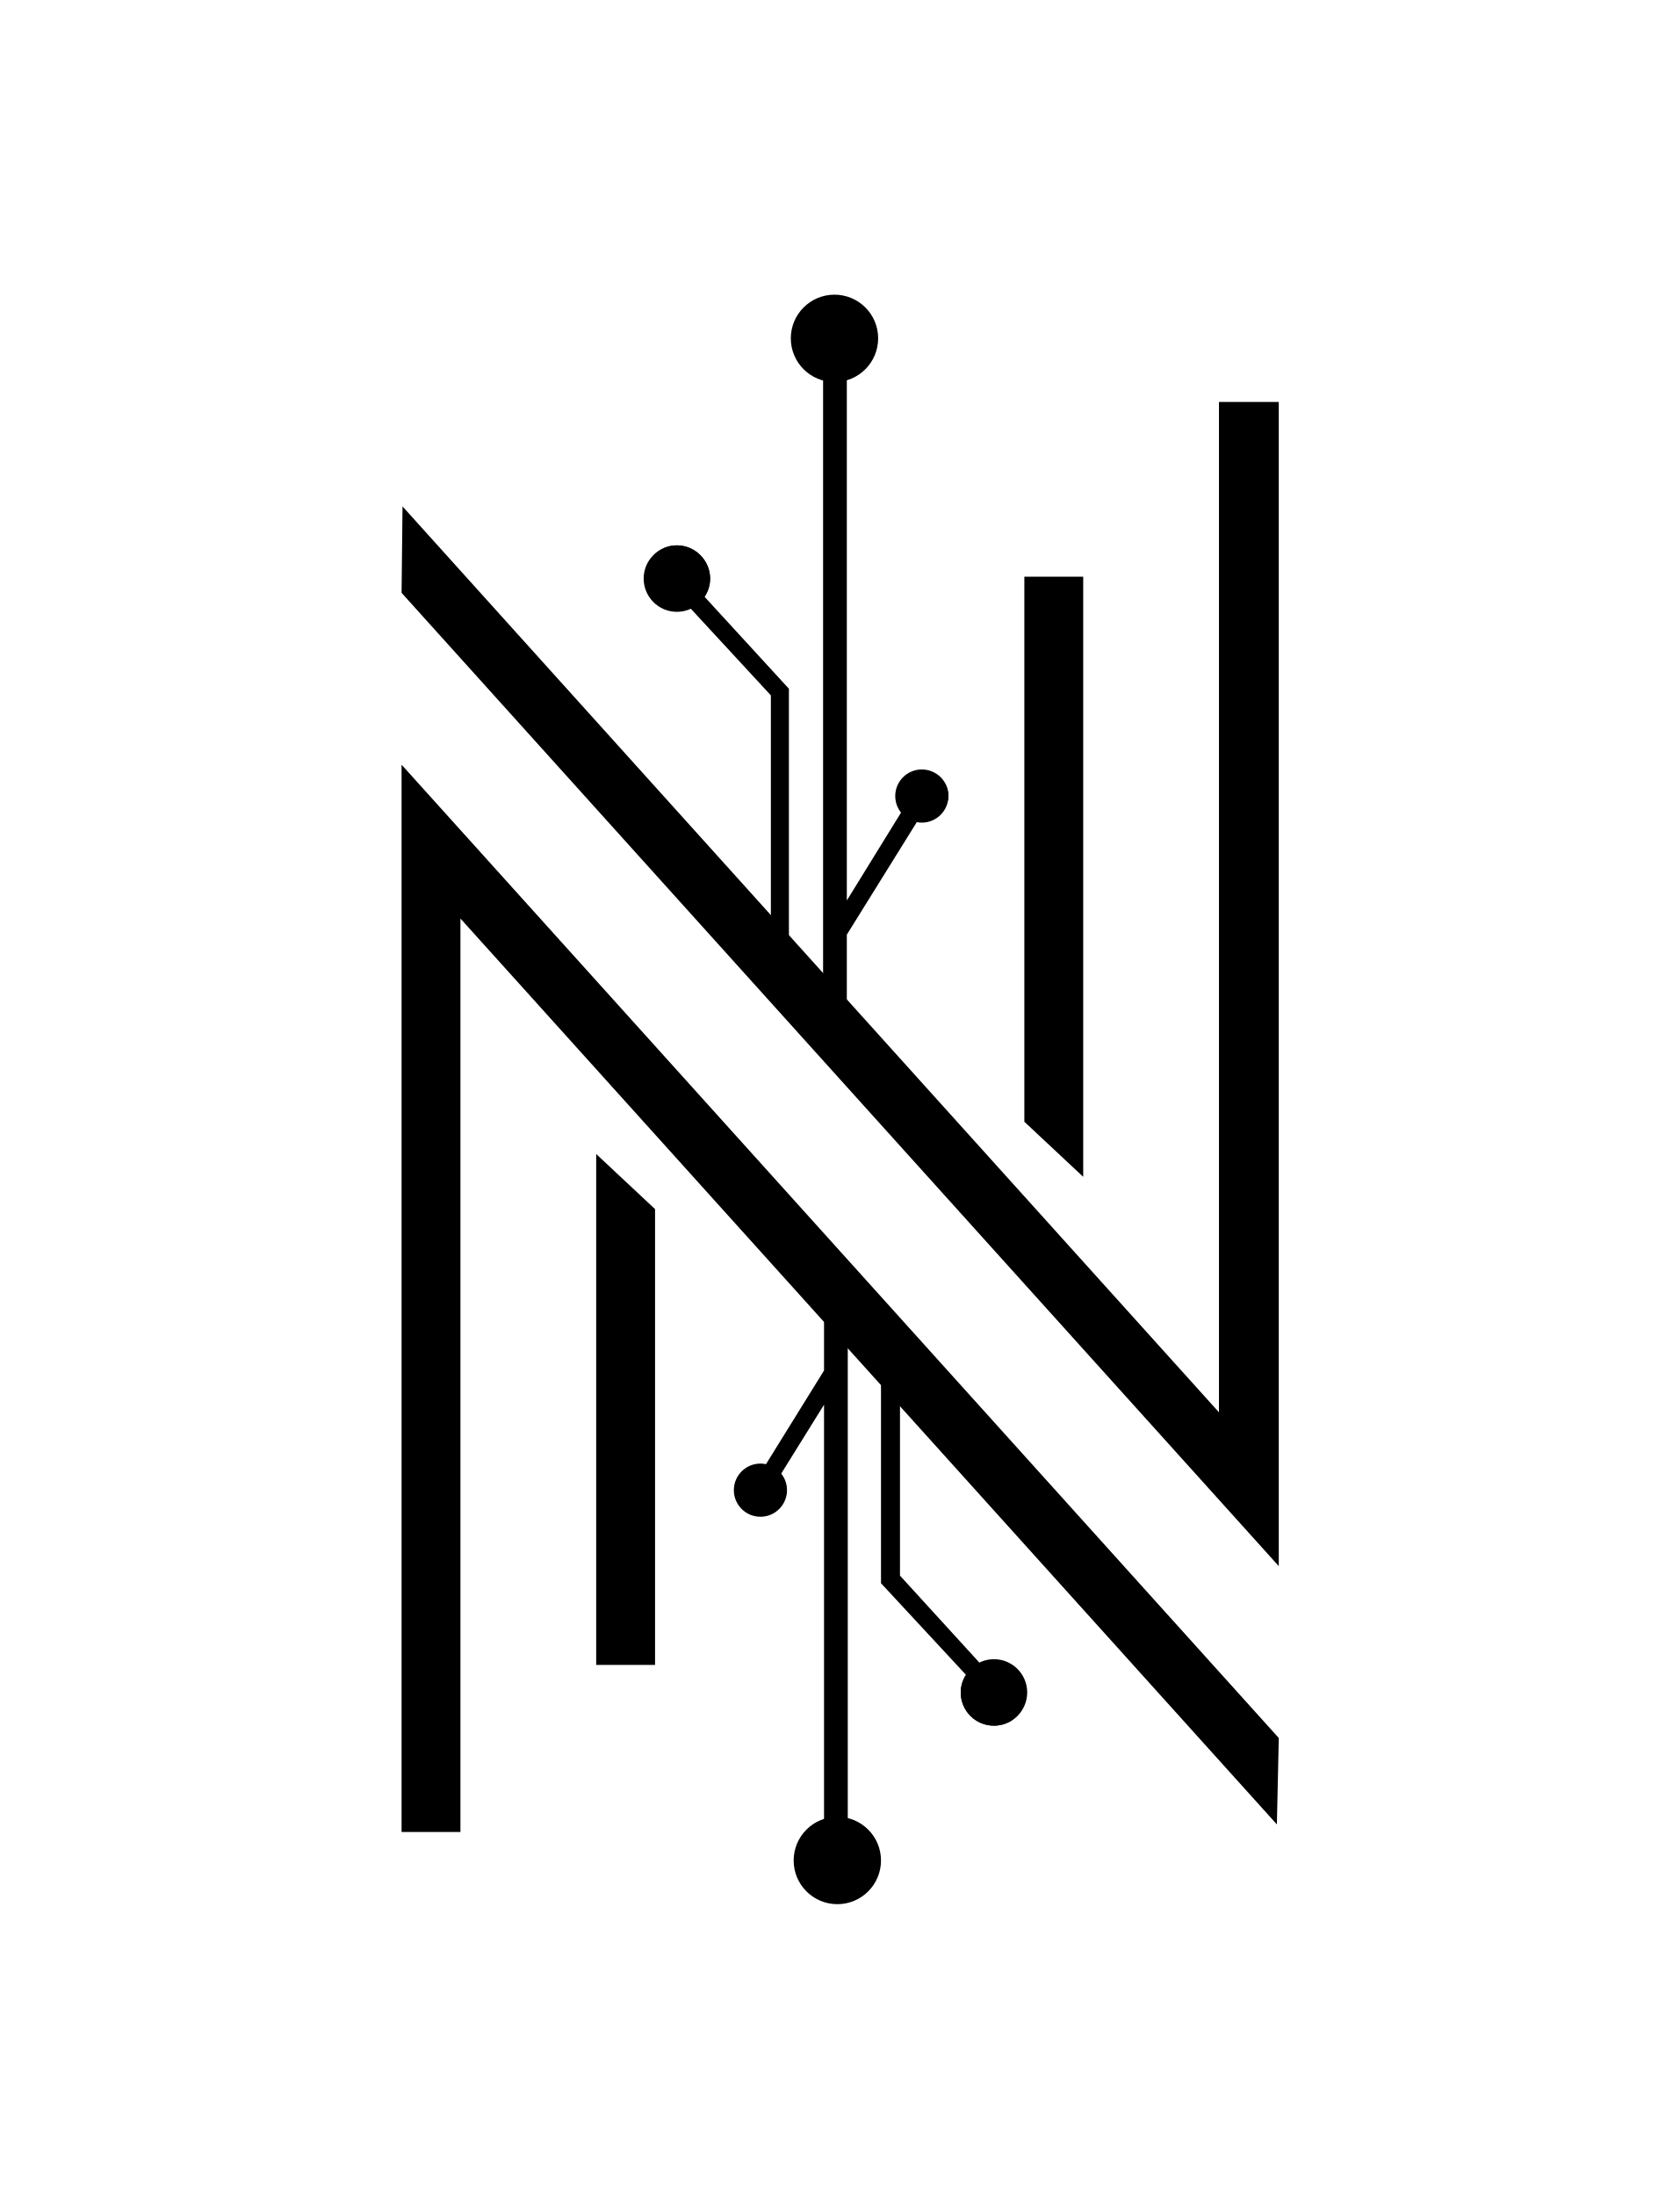
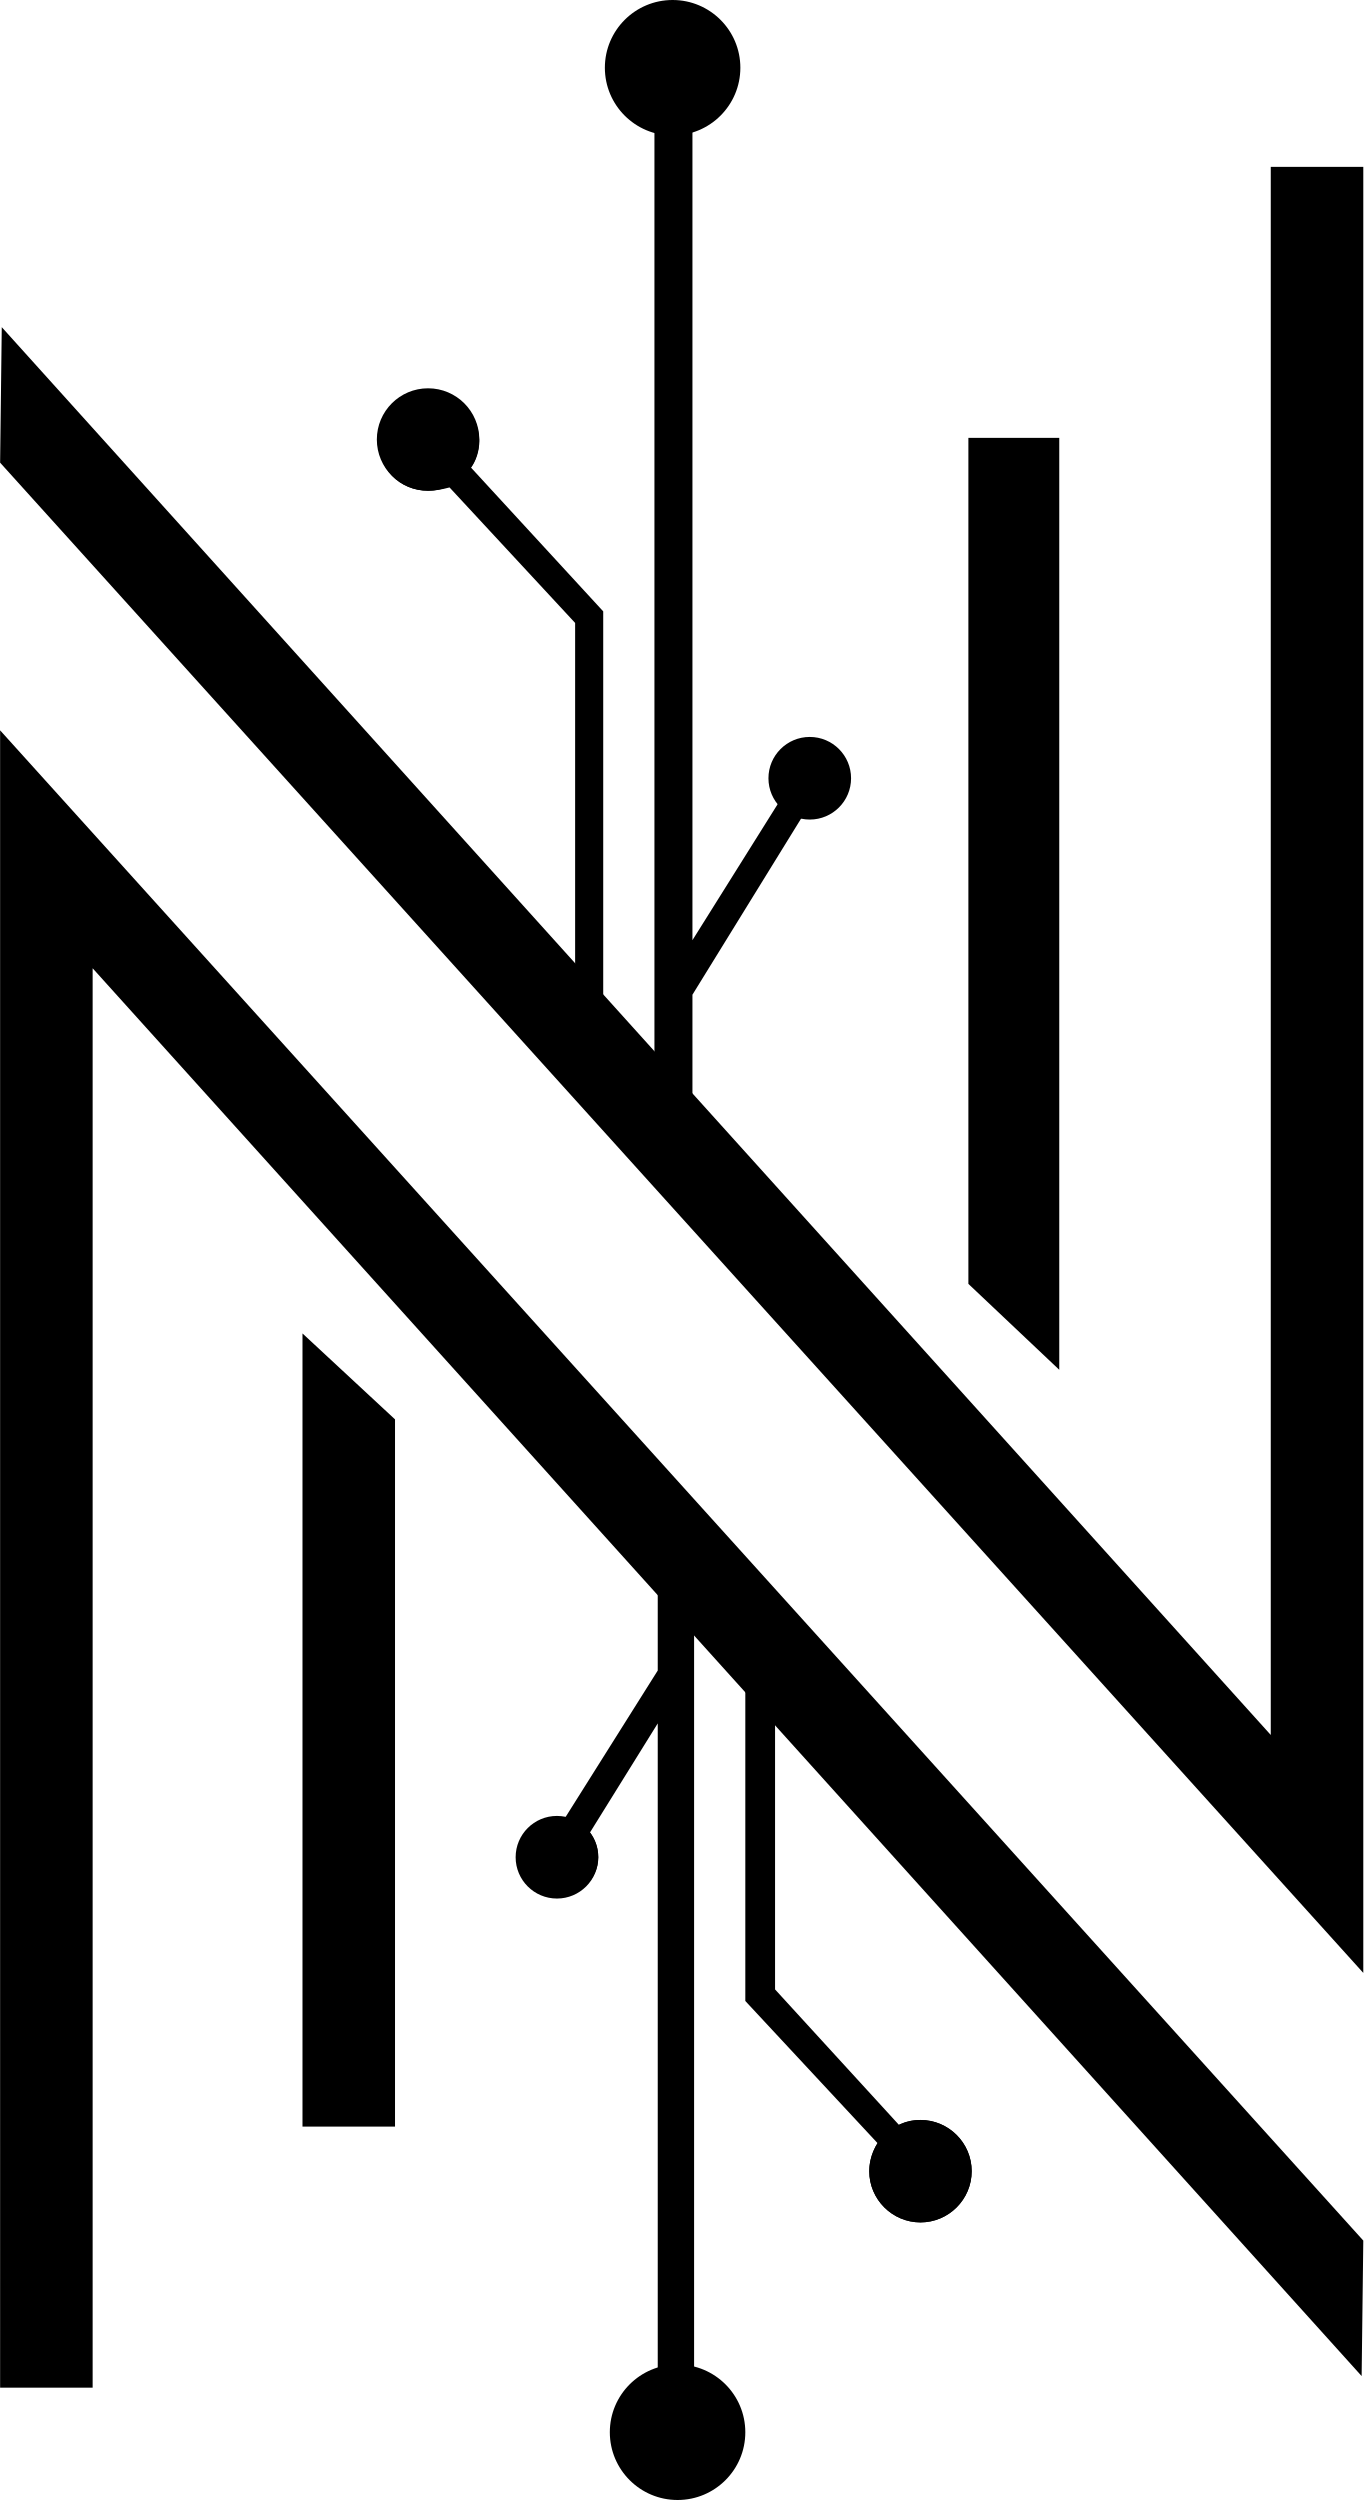
- <svg xmlns="http://www.w3.org/2000/svg" xml:space="preserve" width="2.037in" height="2.663in" version="1.1" style="shape-rendering:geometricPrecision; text-rendering:geometricPrecision; image-rendering:optimizeQuality; fill-rule:evenodd; clip-rule:evenodd" viewBox="0 0 1769 2312">
+ <svg xmlns="http://www.w3.org/2000/svg" xml:space="preserve" width="1.064in" height="1.951in" version="1.1" style="shape-rendering:geometricPrecision; text-rendering:geometricPrecision; image-rendering:optimizeQuality; fill-rule:evenodd; clip-rule:evenodd" viewBox="0 0 825 1513">
  <g id="Layer_x0020_2">
-     <path class="fil0" d="M928 1425l20 0 0 234 84 92c5,-2 10,-3 15,-3 19,0 34,15 34,34 0,20 -15,35 -34,35 -19,0 -35,-15 -35,-35 0,-7 2,-13 6,-18l-90 -97 0 -242zm-35 492c18,5 32,22 32,42 0,24 -19,43 -43,43 -24,0 -43,-19 -43,-43 0,-19 12,-35 29,-41l0 -439 -46 74c4,4 6,10 6,16 0,15 -12,27 -27,27 -15,0 -27,-12 -27,-27 0,-15 12,-27 27,-27 1,0 3,0 5,1l62 -100 0 -76 25 0 0 550zm-62 -889l-19 0 0 -296 -85 -92c-4,2 -9,3 -14,3 -19,0 -34,-15 -34,-34 0,-19 15,-35 34,-35 19,0 35,16 35,35 0,7 -2,13 -6,19l89 97 0 303zm36 -631c-19,-5 -32,-22 -32,-42 0,-23 19,-43 43,-43 24,0 43,20 43,43 0,20 -12,36 -29,41l0 552 58 -94c-3,-4 -6,-6 -6,-16 0,-11 13,-27 28,-27 15,0 27,12 27,27 0,15 -19,27 -27,27 -9,0 -4,0 -6,0l-74 119 0 76 -25 0 0 -663z" />
-     <path class="fil1" d="M423 805l924 1025 -2 91 -860 -954 0 962 -62 0 0 -1124zm267 948l-62 0 0 -538 62 58 0 480zm389 -1146l62 0 0 632 -62 -58 0 -574zm268 1042l-924 -1025 1 -91 860 954 0 -1064 63 0 0 1226z" />
-     <circle class="fil2" cx="879" cy="356" r="46" />
-     <circle class="fil2" cx="713" cy="609" r="35" />
-     <circle class="fil2" cx="971" cy="838" r="28" />
-     <circle class="fil2" cx="882" cy="1959" r="46" />
-     <circle class="fil2" cx="1047" cy="1782" r="35" />
-     <circle class="fil2" cx="801" cy="1569" r="28" />
+     <path class="fil0" d="M451 995l18 0 0 209 75 82c4,-2 8,-3 13,-3 17,0 31,14 31,31 0,17 -14,31 -31,31 -17,0 -31,-14 -31,-31 0,-6 2,-12 5,-17l-80 -86 0 -216zm-31 439c16,5 28,20 28,38 0,21 -17,38 -38,38 -21,0 -39,-17 -39,-38 0,-17 11,-32 27,-37l0 -392 -41 66c3,4 5,9 5,15 0,13 -11,24 -25,24 -13,0 -24,-11 -24,-24 0,-14 11,-24 24,-24 2,0 4,0 5,0l56 -89 0 -68 22 0 0 491zm-55 -794l-17 0 0 -263 -76 -82c-4,1 -8,2 -13,2 -17,0 -30,-13 -30,-30 0,-17 13,-31 30,-31 17,0 31,14 31,31 0,6 -2,12 -5,16l80 87 0 270zm31 -563c-16,-4 -28,-19 -28,-37 0,-21 17,-38 38,-38 22,0 39,17 39,38 0,17 -11,32 -26,37l0 492 52 -83c-3,-4 -5,-6 -5,-15 0,-10 11,-24 24,-24 13,0 24,11 24,24 0,13 -16,24 -24,24 -7,0 -3,0 -5,0l-66 107 0 67 -23 0 0 -592z" />
+     <path class="fil1" d="M0 442l825 914 -1 82 -768 -852 0 859 -56 0 0 -1003zm239 845l-56 0 0 -480 56 52 0 428zm347 -1022l55 0 0 564 -55 -52 0 -512zm239 929l-825 -914 1 -82 768 852 0 -949 56 0 0 1093z" />
+     <circle class="fil2" cx="407" cy="41" r="41" />
+     <circle class="fil2" cx="259" cy="266" r="31" />
+     <circle class="fil2" cx="490" cy="471" r="25" />
+     <circle class="fil2" cx="410" cy="1472" r="41" />
+     <circle class="fil2" cx="557" cy="1314" r="31" />
+     <circle class="fil2" cx="337" cy="1124" r="25" />
  </g>
</svg>
